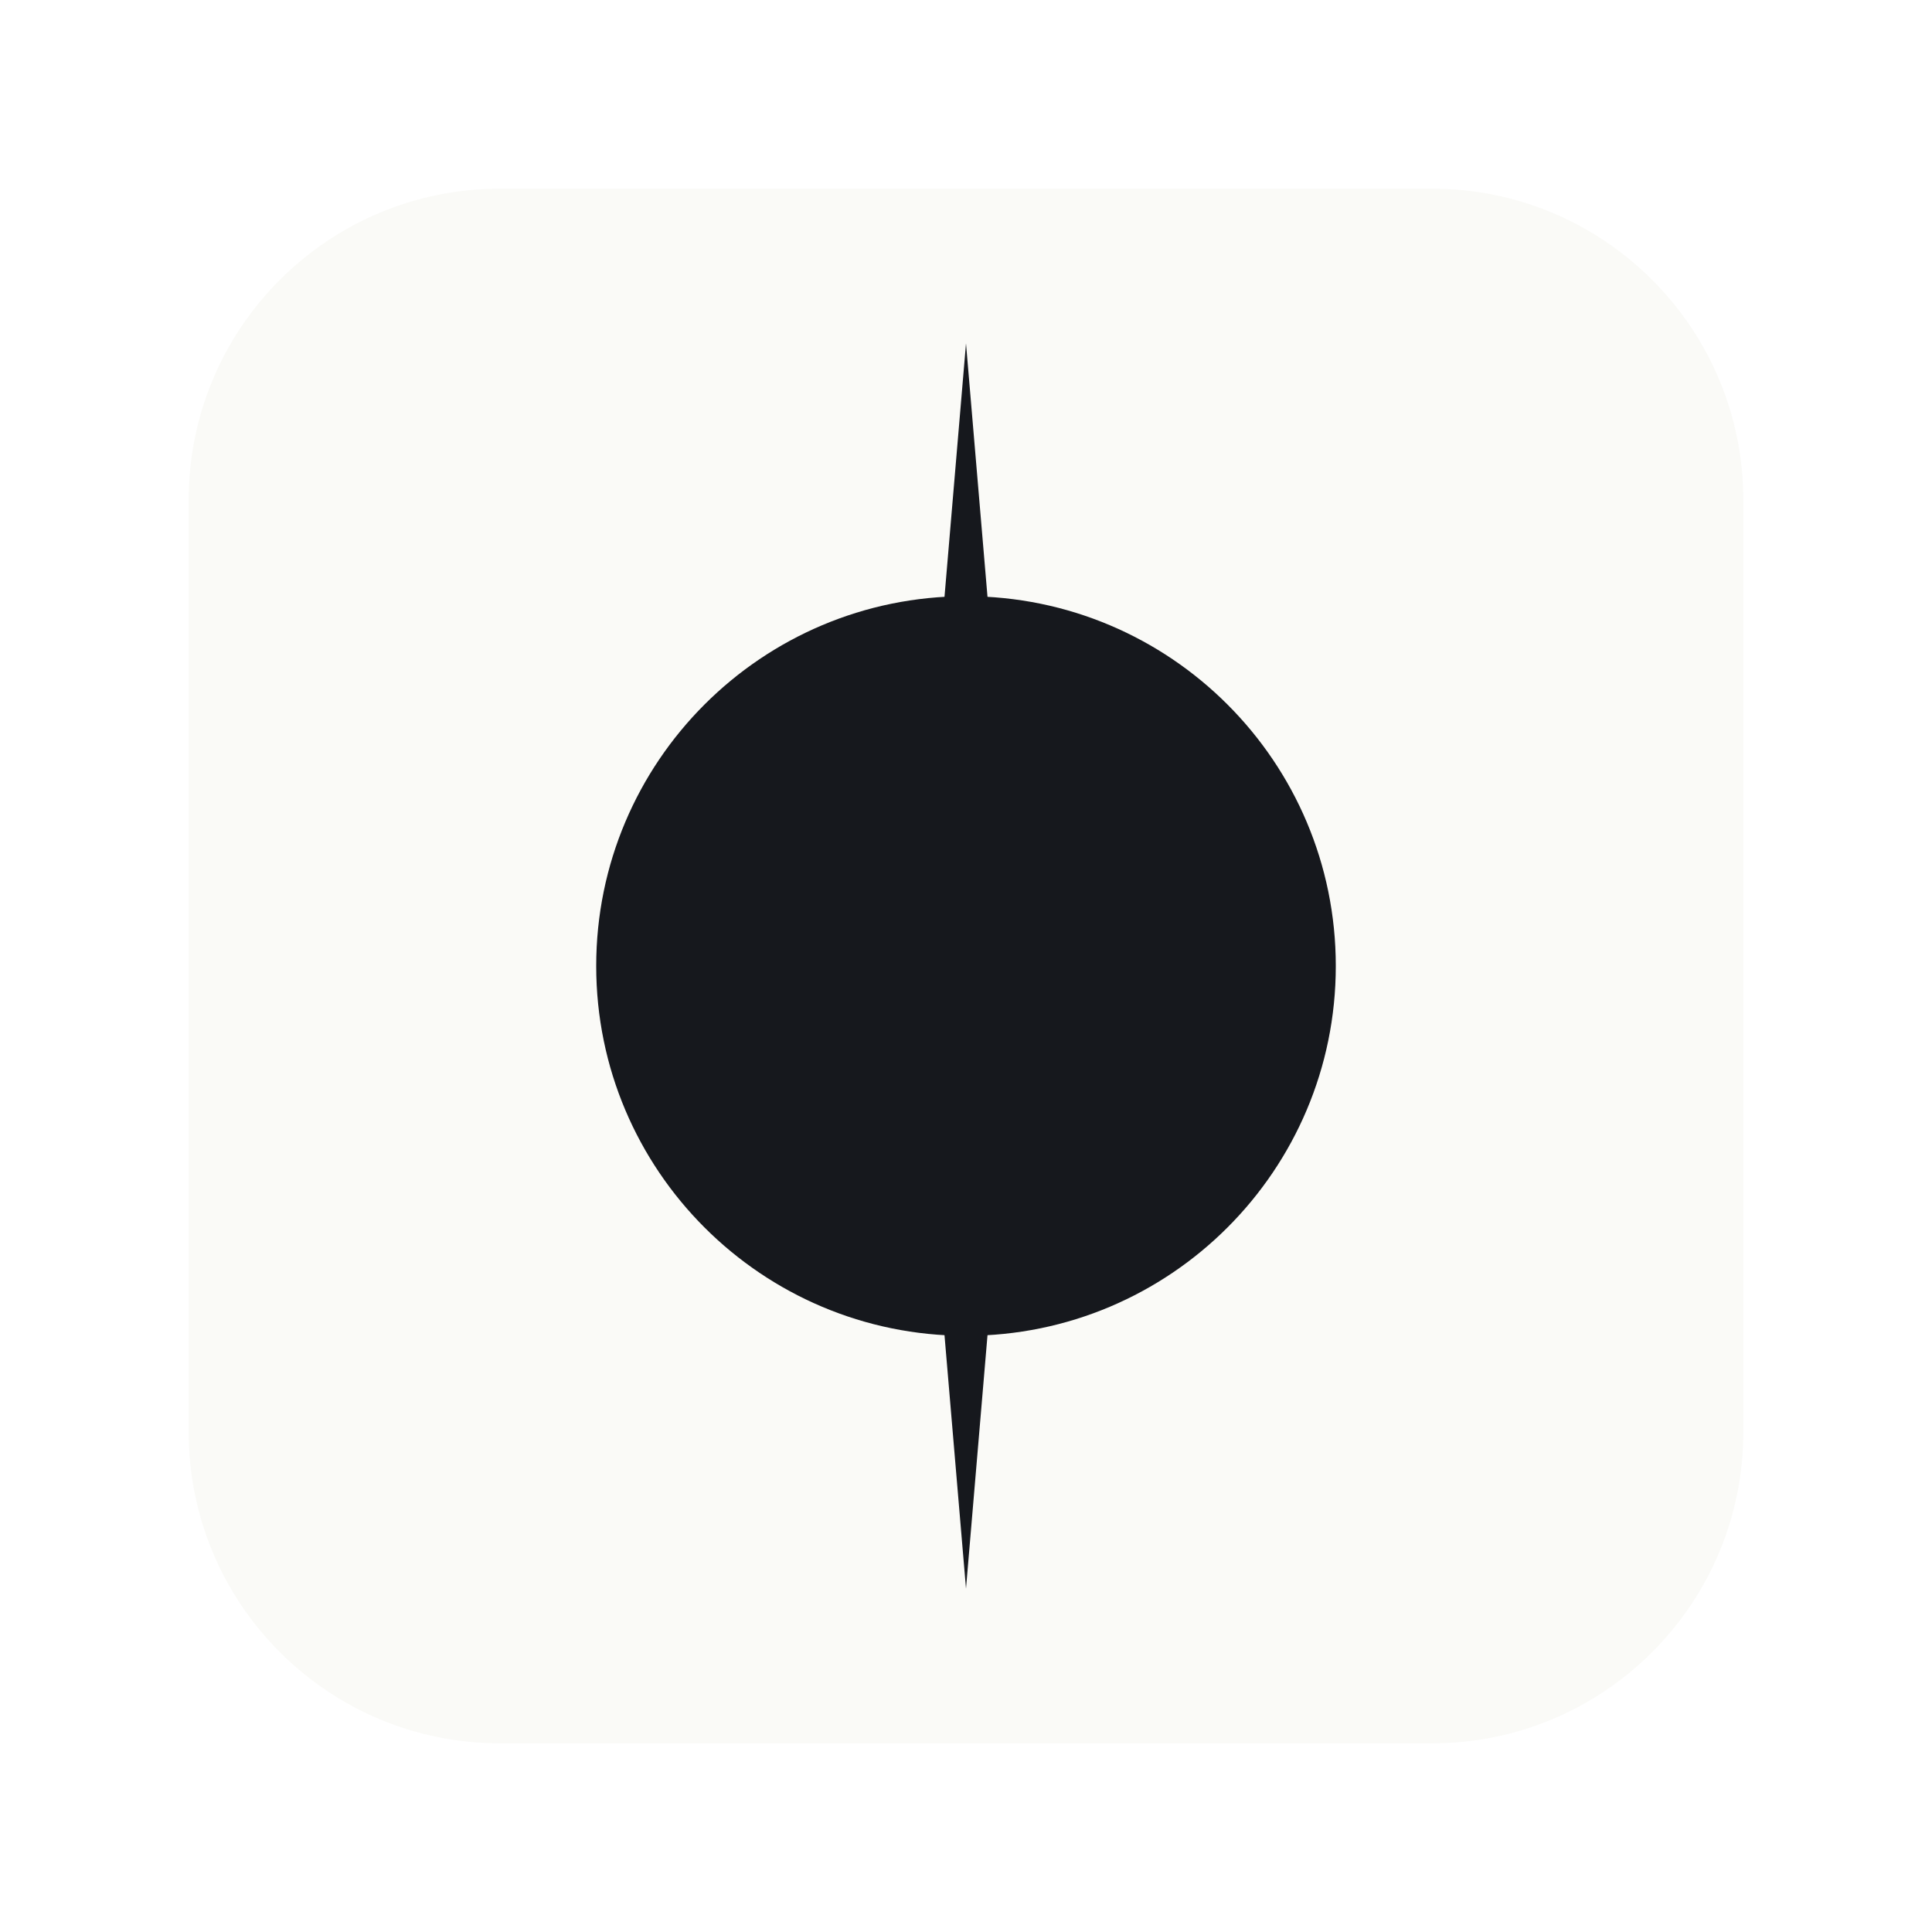
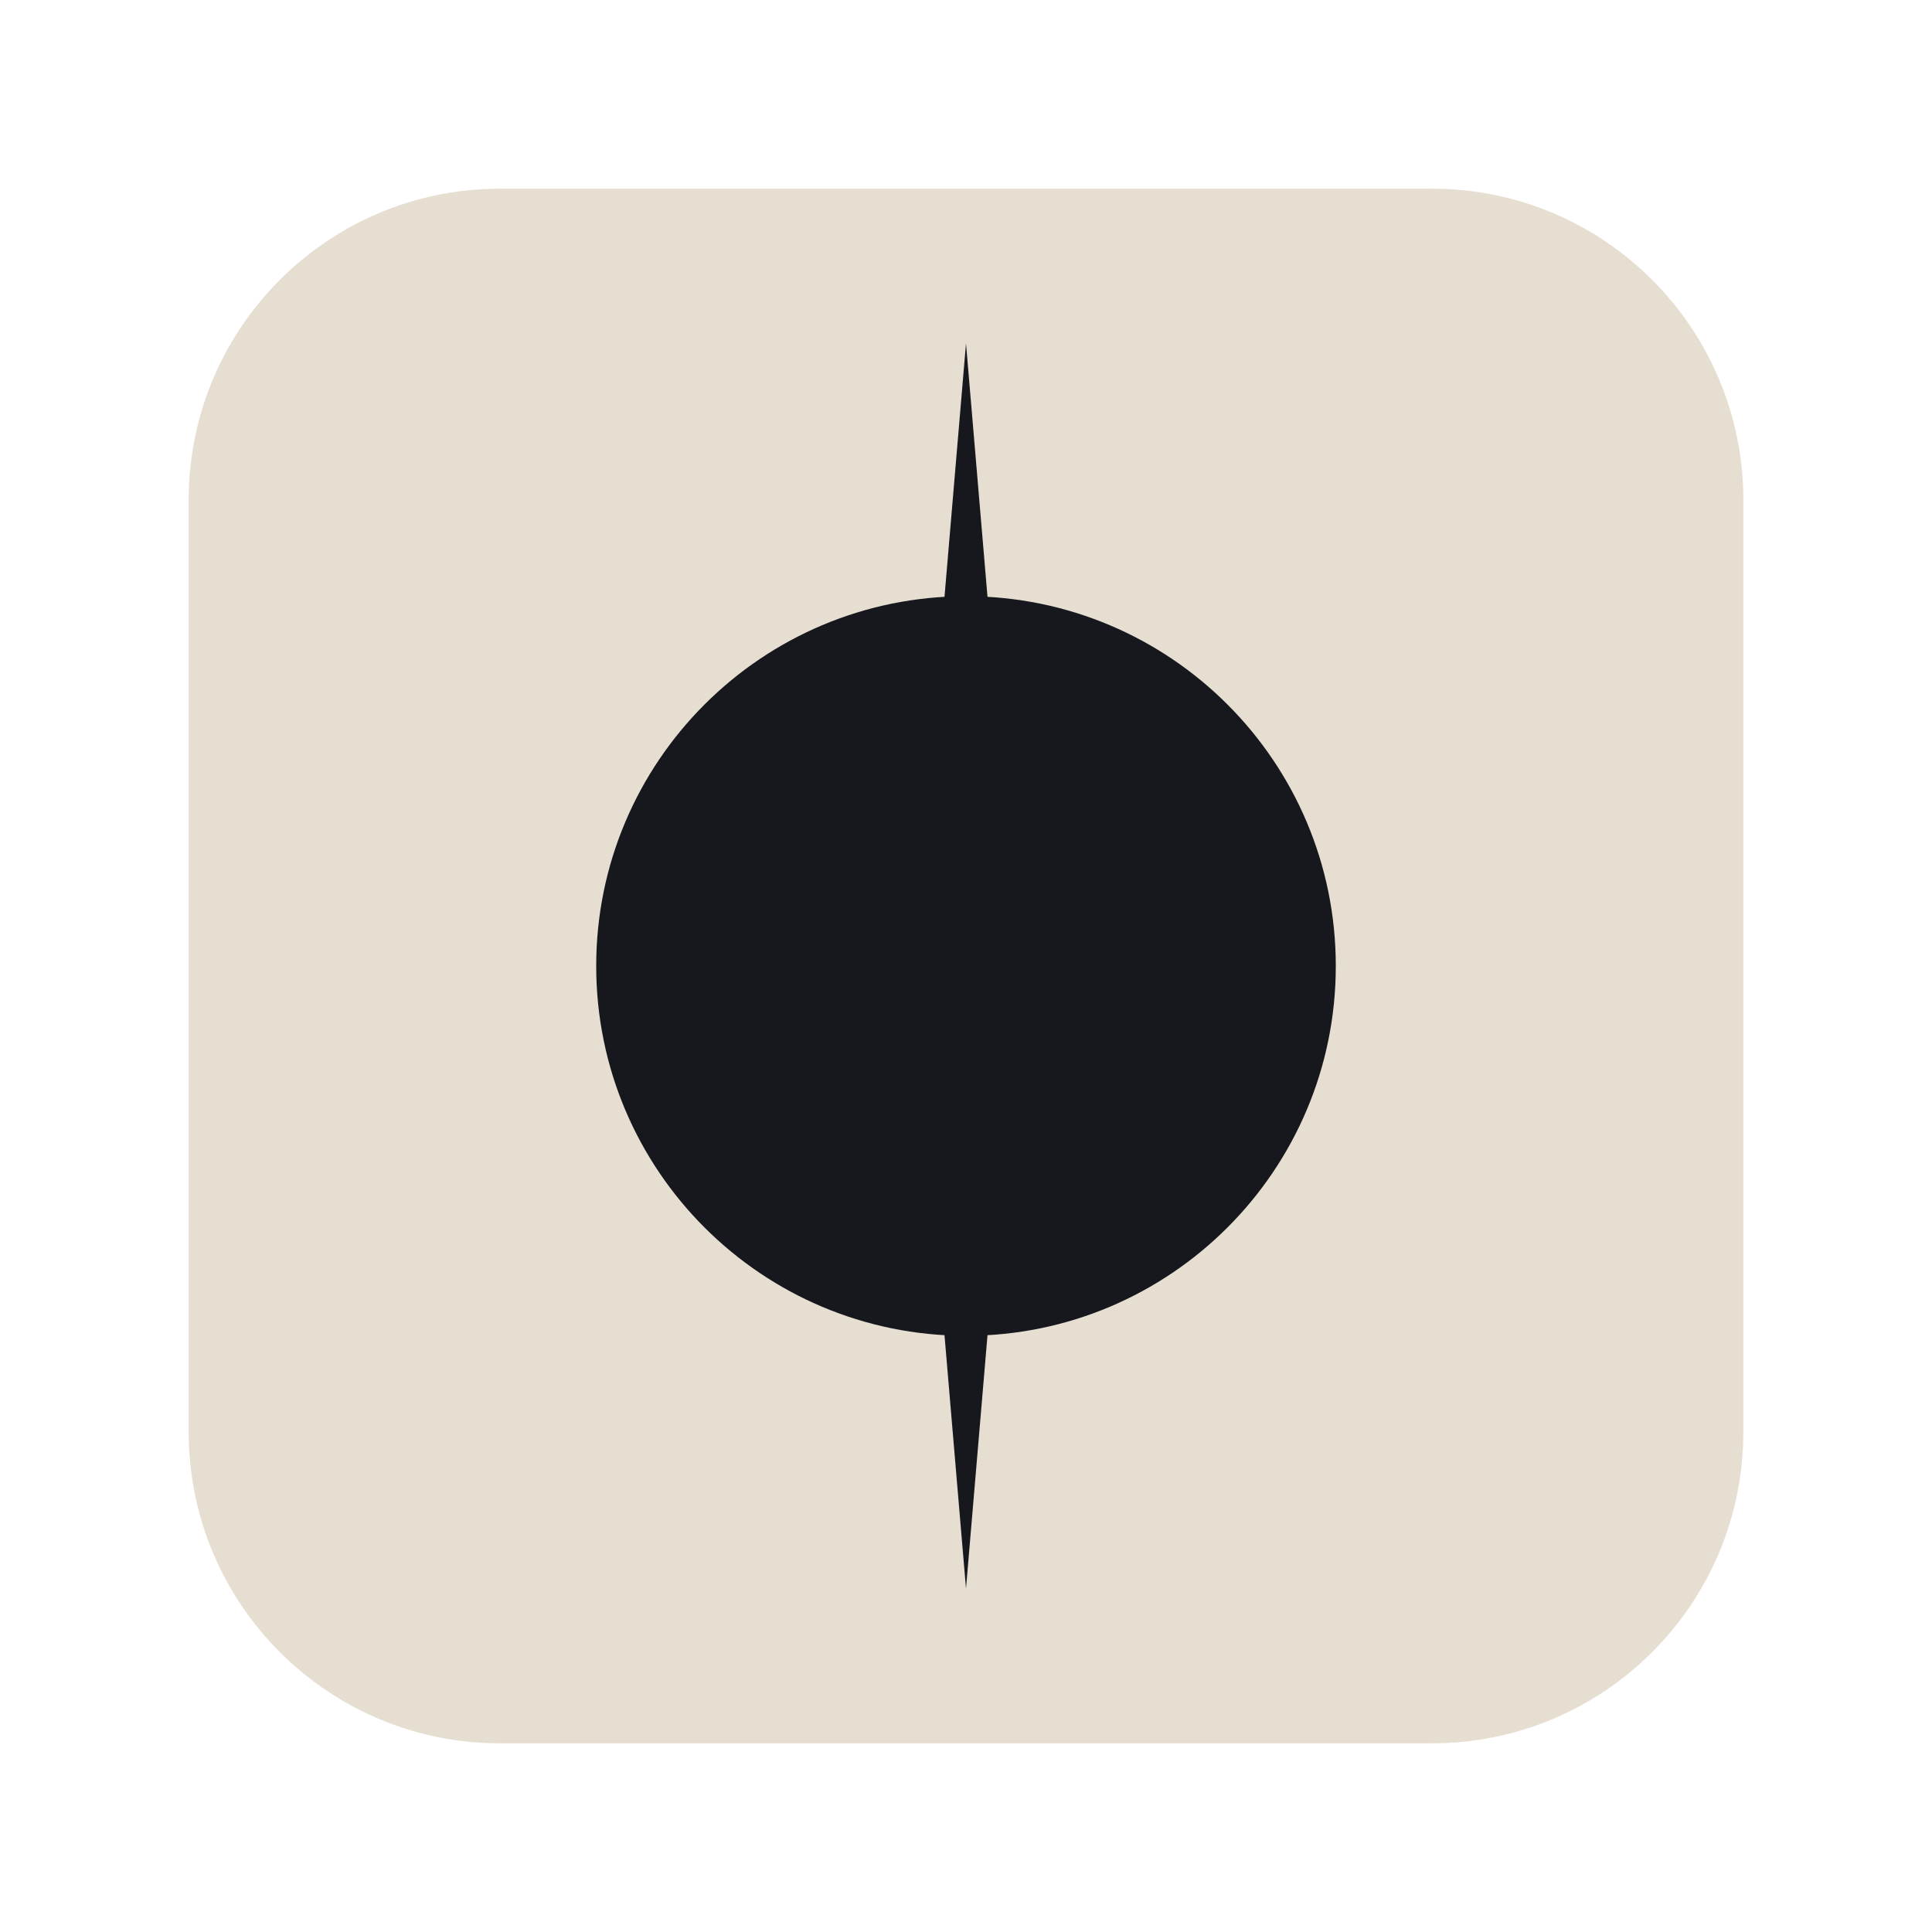
<svg xmlns="http://www.w3.org/2000/svg" width="1024" height="1024" viewBox="0 0 1024 1024" role="img" aria-labelledby="title">
-   <rect x="100" y="100" width="824" height="824" rx="165" fill="#fafaf7" />
+   <rect x="100" y="100" width="824" height="824" rx="165" fill="#e7ded2" />
  <path d="M512 182L540 512L512 842L484 512Z" fill="#16181d" />
  <circle cx="512" cy="512" r="196" fill="#16181d" />
</svg>
